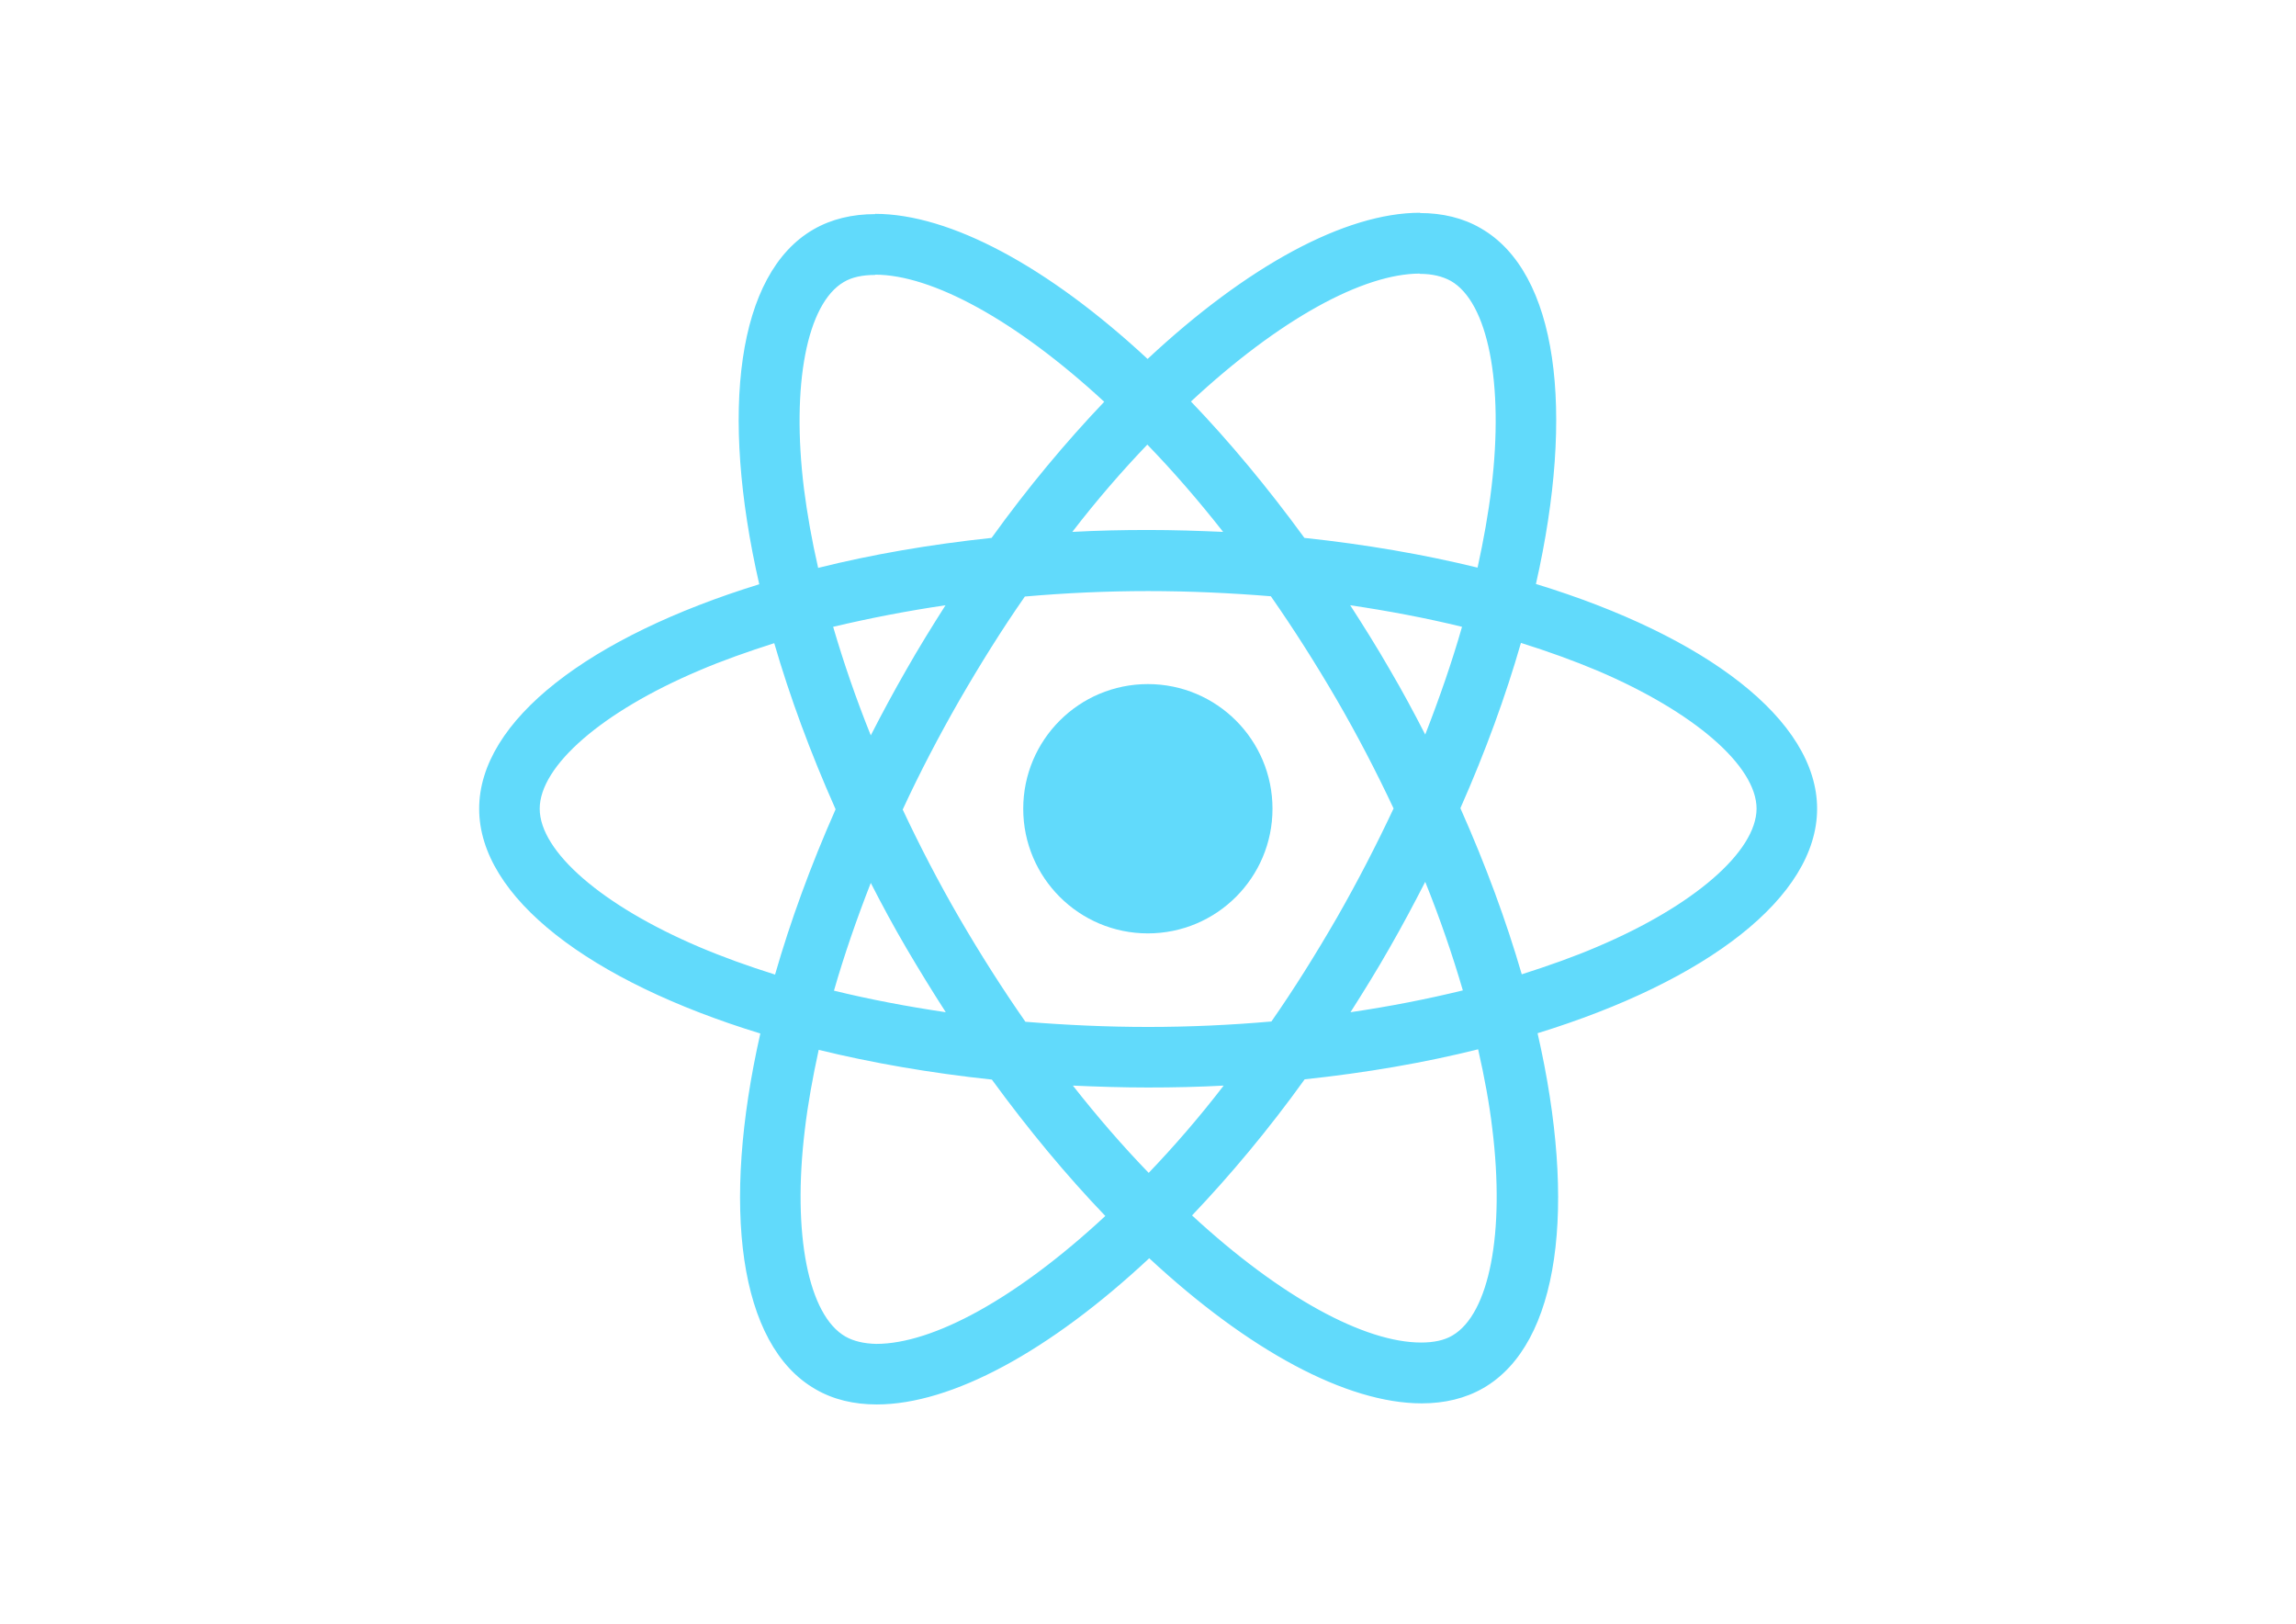
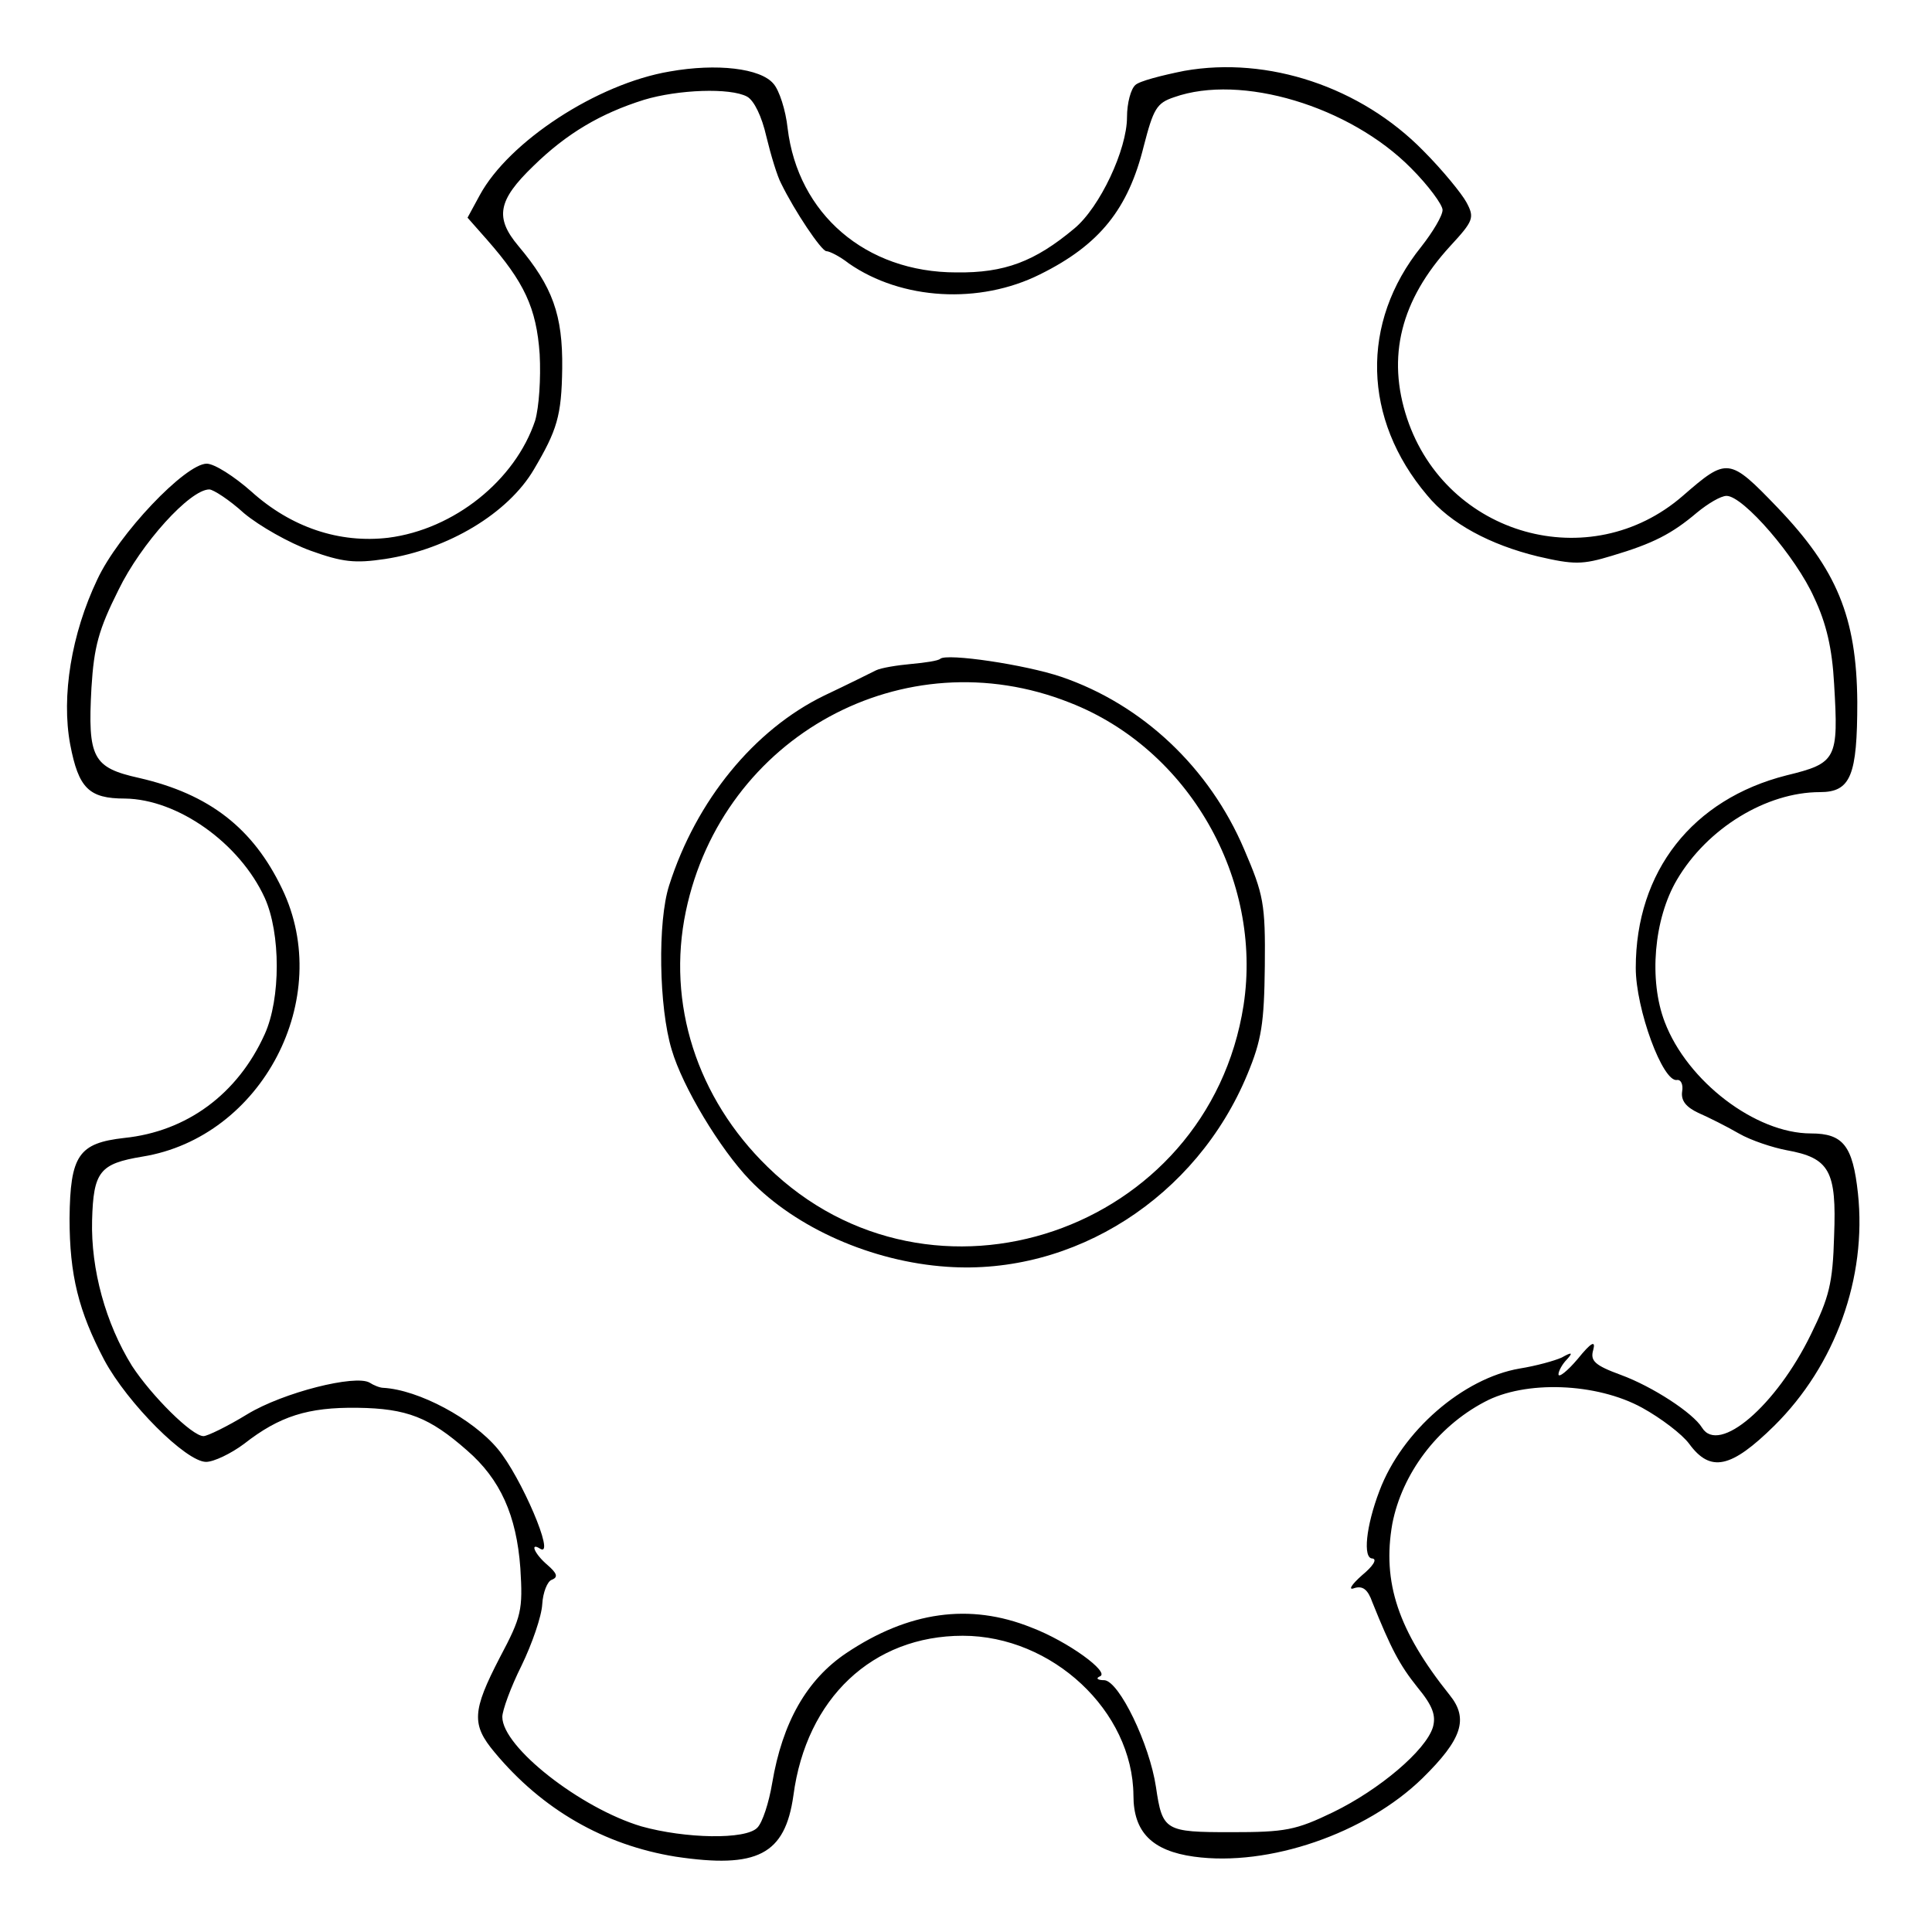
- <svg xmlns="http://www.w3.org/2000/svg" viewBox="0 0 841.9 595.3">
-   <g fill="#61DAFB">
-     <path d="M666.3 296.5c0-32.5-40.7-63.3-103.1-82.4 14.4-63.6 8-114.2-20.2-130.4-6.5-3.8-14.1-5.6-22.4-5.6v22.3c4.6 0 8.3.9 11.4 2.6 13.6 7.8 19.5 37.5 14.9 75.7-1.1 9.4-2.9 19.3-5.1 29.4-19.6-4.8-41-8.5-63.5-10.9-13.5-18.5-27.5-35.3-41.6-50 32.6-30.3 63.2-46.9 84-46.9V78c-27.5 0-63.5 19.6-99.9 53.6-36.4-33.8-72.4-53.2-99.9-53.2v22.3c20.7 0 51.4 16.5 84 46.6-14 14.7-28 31.4-41.3 49.9-22.6 2.4-44 6.1-63.6 11-2.3-10-4-19.7-5.2-29-4.7-38.2 1.1-67.9 14.6-75.8 3-1.8 6.9-2.6 11.5-2.6V78.5c-8.4 0-16 1.8-22.6 5.6-28.1 16.2-34.4 66.7-19.9 130.1-62.2 19.2-102.7 49.9-102.7 82.3 0 32.5 40.7 63.3 103.1 82.4-14.4 63.6-8 114.2 20.2 130.4 6.5 3.8 14.1 5.6 22.5 5.6 27.5 0 63.5-19.6 99.9-53.6 36.4 33.8 72.4 53.2 99.9 53.2 8.4 0 16-1.8 22.6-5.6 28.1-16.2 34.4-66.7 19.9-130.1 62-19.1 102.5-49.9 102.5-82.3zm-130.2-66.7c-3.7 12.9-8.3 26.2-13.5 39.5-4.1-8-8.4-16-13.1-24-4.6-8-9.5-15.8-14.4-23.4 14.2 2.1 27.9 4.7 41 7.9zm-45.8 106.5c-7.8 13.5-15.8 26.3-24.1 38.2-14.9 1.3-30 2-45.2 2-15.1 0-30.2-.7-45-1.9-8.3-11.9-16.4-24.6-24.2-38-7.6-13.1-14.5-26.4-20.8-39.8 6.2-13.4 13.2-26.8 20.7-39.9 7.8-13.5 15.8-26.3 24.1-38.2 14.9-1.3 30-2 45.2-2 15.1 0 30.2.7 45 1.9 8.3 11.9 16.4 24.6 24.2 38 7.6 13.1 14.5 26.4 20.8 39.8-6.3 13.4-13.2 26.8-20.7 39.9zm32.3-13c5.4 13.4 10 26.8 13.8 39.8-13.1 3.2-26.9 5.9-41.2 8 4.9-7.7 9.8-15.6 14.4-23.7 4.6-8 8.9-16.1 13-24.1zM421.2 430c-9.3-9.6-18.6-20.3-27.8-32 9 .4 18.2.7 27.5.7 9.4 0 18.7-.2 27.8-.7-9 11.7-18.3 22.4-27.5 32zm-74.4-58.9c-14.2-2.1-27.9-4.7-41-7.9 3.7-12.9 8.3-26.2 13.5-39.5 4.1 8 8.4 16 13.1 24 4.7 8 9.5 15.8 14.4 23.4zM420.7 163c9.3 9.6 18.6 20.3 27.8 32-9-.4-18.2-.7-27.5-.7-9.4 0-18.7.2-27.8.7 9-11.7 18.3-22.4 27.5-32zm-74 58.9c-4.9 7.7-9.8 15.6-14.4 23.7-4.6 8-8.9 16-13 24-5.4-13.4-10-26.8-13.8-39.8 13.1-3.1 26.9-5.8 41.2-7.9zm-90.5 125.2c-35.4-15.1-58.3-34.9-58.3-50.6 0-15.7 22.9-35.6 58.3-50.6 8.6-3.7 18-7 27.7-10.1 5.7 19.6 13.2 40 22.5 60.9-9.2 20.8-16.6 41.1-22.2 60.6-9.9-3.1-19.3-6.5-28-10.2zM310 490c-13.6-7.8-19.5-37.5-14.9-75.7 1.1-9.4 2.9-19.3 5.1-29.4 19.6 4.8 41 8.5 63.5 10.9 13.5 18.5 27.5 35.3 41.6 50-32.6 30.3-63.2 46.9-84 46.9-4.5-.1-8.3-1-11.3-2.7zm237.2-76.2c4.7 38.2-1.1 67.9-14.6 75.8-3 1.8-6.9 2.6-11.5 2.6-20.7 0-51.4-16.5-84-46.6 14-14.7 28-31.4 41.3-49.9 22.6-2.4 44-6.1 63.6-11 2.3 10.1 4.1 19.8 5.2 29.1zm38.5-66.7c-8.6 3.7-18 7-27.7 10.1-5.7-19.6-13.2-40-22.5-60.9 9.2-20.8 16.6-41.1 22.2-60.6 9.9 3.1 19.3 6.5 28.1 10.2 35.4 15.1 58.3 34.9 58.3 50.6-.1 15.7-23 35.6-58.4 50.6zM320.8 78.4z" />
-     <circle cx="420.9" cy="296.5" r="45.7" />
-     <path d="M520.5 78.1z" />
+ <svg xmlns="http://www.w3.org/2000/svg" version="1.0" width="300pt" height="300pt" viewBox="0 0 300 300" preserveAspectRatio="xMidYMid meet">
+   <g transform="translate(0,300) scale(0.1,-0.1)" fill="#000000" stroke="none">
+     <path d="M1040 2889 c-113 -19 -250 -109 -295 -192 l-19 -35 30 -34 c58 -66 77 -106 82 -178 2 -38 -1 -82 -7 -103 -31 -93 -126 -169 -228 -182 -76 -9 -151 16 -213 72 -26 23 -57 43 -69 43 -33 0 -137 -109 -170 -180 -40 -84 -56 -181 -42 -256 13 -68 29 -84 85 -84 82 -1 178 -69 217 -154 25 -55 25 -157 0 -212 -42 -93 -121 -151 -218 -161 -71 -8 -84 -27 -85 -125 0 -88 14 -144 54 -220 36 -67 127 -158 158 -158 12 0 39 13 59 28 55 43 99 57 176 56 77 -1 112 -15 170 -66 52 -45 77 -101 83 -183 4 -65 2 -75 -32 -139 -43 -83 -44 -104 -8 -147 74 -89 170 -144 281 -162 127 -19 170 3 183 95 20 151 123 248 263 248 139 0 264 -117 265 -248 0 -57 29 -86 94 -95 116 -16 267 36 355 122 61 60 72 92 42 129 -80 100 -105 175 -89 266 15 77 69 150 143 189 63 34 174 30 245 -9 29 -16 62 -41 73 -56 33 -45 65 -38 132 28 95 94 144 230 130 361 -8 74 -23 93 -73 93 -86 0 -192 81 -227 173 -25 65 -17 160 19 221 47 80 139 136 222 136 48 0 58 26 58 140 -1 132 -32 206 -124 302 -75 78 -78 78 -147 18 -144 -125 -367 -62 -428 120 -32 96 -10 184 67 268 36 39 38 44 25 68 -7 13 -37 50 -67 80 -97 99 -241 147 -371 124 -35 -7 -70 -16 -76 -22 -7 -6 -13 -28 -13 -50 0 -50 -42 -140 -82 -173 -61 -51 -108 -69 -183 -68 -141 0 -246 91 -262 224 -3 28 -13 59 -22 69 -20 24 -88 32 -161 19z m120 -39 c11 -6 23 -31 30 -62 7 -29 17 -62 23 -73 21 -43 62 -104 70 -105 5 0 21 -8 35 -19 82 -57 203 -64 297 -17 93 46 137 102 161 199 15 58 20 67 47 76 104 37 273 -14 368 -110 27 -27 49 -57 49 -65 0 -9 -15 -34 -33 -57 -95 -118 -91 -268 9 -386 36 -44 98 -77 172 -95 56 -13 69 -13 115 1 64 19 93 34 132 67 17 14 37 26 46 26 26 0 108 -95 136 -158 19 -40 28 -79 31 -134 7 -117 4 -123 -74 -142 -146 -37 -234 -149 -234 -299 0 -64 42 -178 64 -174 6 1 10 -7 8 -18 -2 -14 6 -24 25 -33 16 -7 44 -21 63 -32 19 -11 53 -22 74 -26 67 -12 78 -32 74 -133 -2 -74 -8 -96 -36 -153 -54 -111 -143 -187 -169 -145 -14 23 -77 64 -126 82 -41 15 -48 22 -43 39 4 15 -3 12 -24 -14 -16 -19 -30 -30 -30 -24 0 5 6 16 13 23 10 11 8 12 -8 3 -11 -5 -40 -13 -65 -17 -88 -15 -183 -97 -218 -190 -21 -55 -26 -105 -11 -105 8 -1 1 -12 -16 -26 -17 -15 -22 -24 -12 -20 13 4 21 -2 28 -22 29 -72 42 -97 70 -132 24 -29 29 -44 24 -62 -11 -36 -83 -97 -155 -132 -58 -28 -74 -31 -158 -31 -103 0 -107 2 -117 70 -10 67 -57 164 -80 166 -11 0 -14 3 -7 6 16 6 -49 54 -107 76 -95 38 -190 25 -287 -40 -61 -41 -99 -107 -115 -202 -5 -30 -15 -61 -23 -69 -18 -19 -112 -17 -180 2 -94 28 -216 123 -216 170 0 10 13 46 30 80 16 33 31 76 32 95 1 18 8 36 15 38 10 4 8 10 -7 23 -20 17 -28 36 -11 25 24 -14 -30 112 -66 155 -39 47 -123 92 -178 95 -5 0 -15 4 -21 8 -22 13 -134 -15 -190 -49 -31 -19 -62 -34 -68 -34 -18 0 -81 63 -111 109 -41 66 -64 150 -62 226 2 76 12 88 78 99 186 30 299 246 217 416 -45 94 -113 147 -222 172 -72 16 -80 31 -74 140 4 64 11 90 42 152 35 72 111 156 141 156 6 0 31 -16 54 -37 24 -20 70 -46 103 -58 50 -18 69 -20 116 -13 98 15 191 71 231 139 36 61 43 83 44 157 1 83 -15 127 -68 190 -37 44 -32 71 23 124 52 51 105 82 172 103 53 16 134 19 160 5z" />
+     <path d="M1460 1977 c-3 -3 -23 -6 -45 -8 -22 -2 -47 -6 -55 -10 -8 -4 -44 -22 -80 -39 -109 -53 -199 -163 -241 -295 -18 -56 -16 -189 4 -255 17 -58 75 -154 121 -202 72 -75 190 -127 306 -135 198 -14 388 108 467 299 22 53 26 79 27 168 1 97 -2 111 -32 181 -54 127 -158 225 -284 268 -56 19 -178 37 -188 28z m201 -68 c185 -72 300 -274 270 -470 -55 -352 -485 -499 -739 -251 -110 107 -157 254 -127 397 57 272 339 426 596 324z" />
  </g>
</svg>
